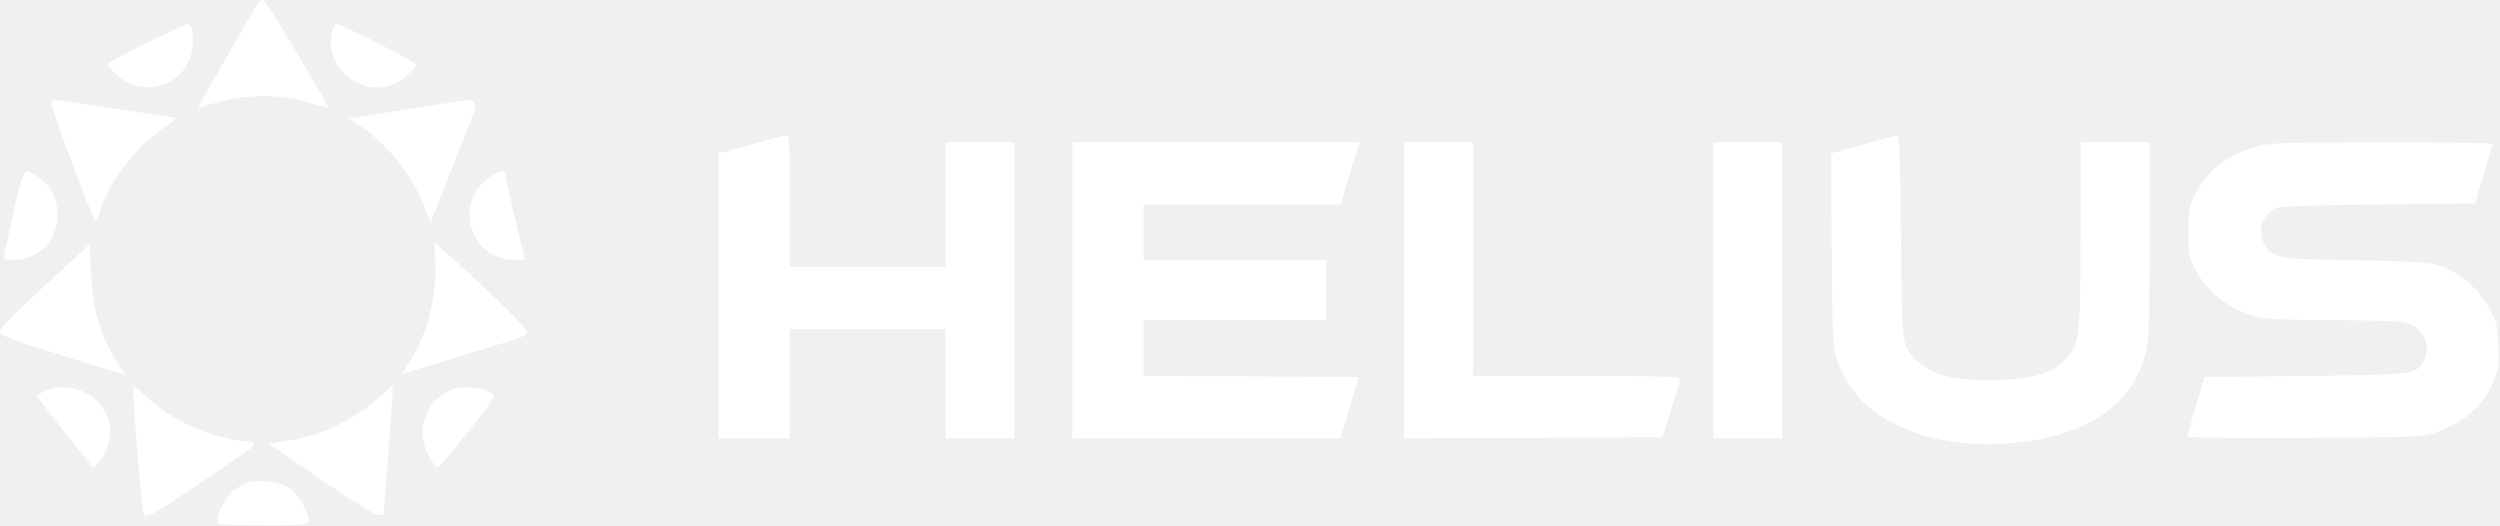
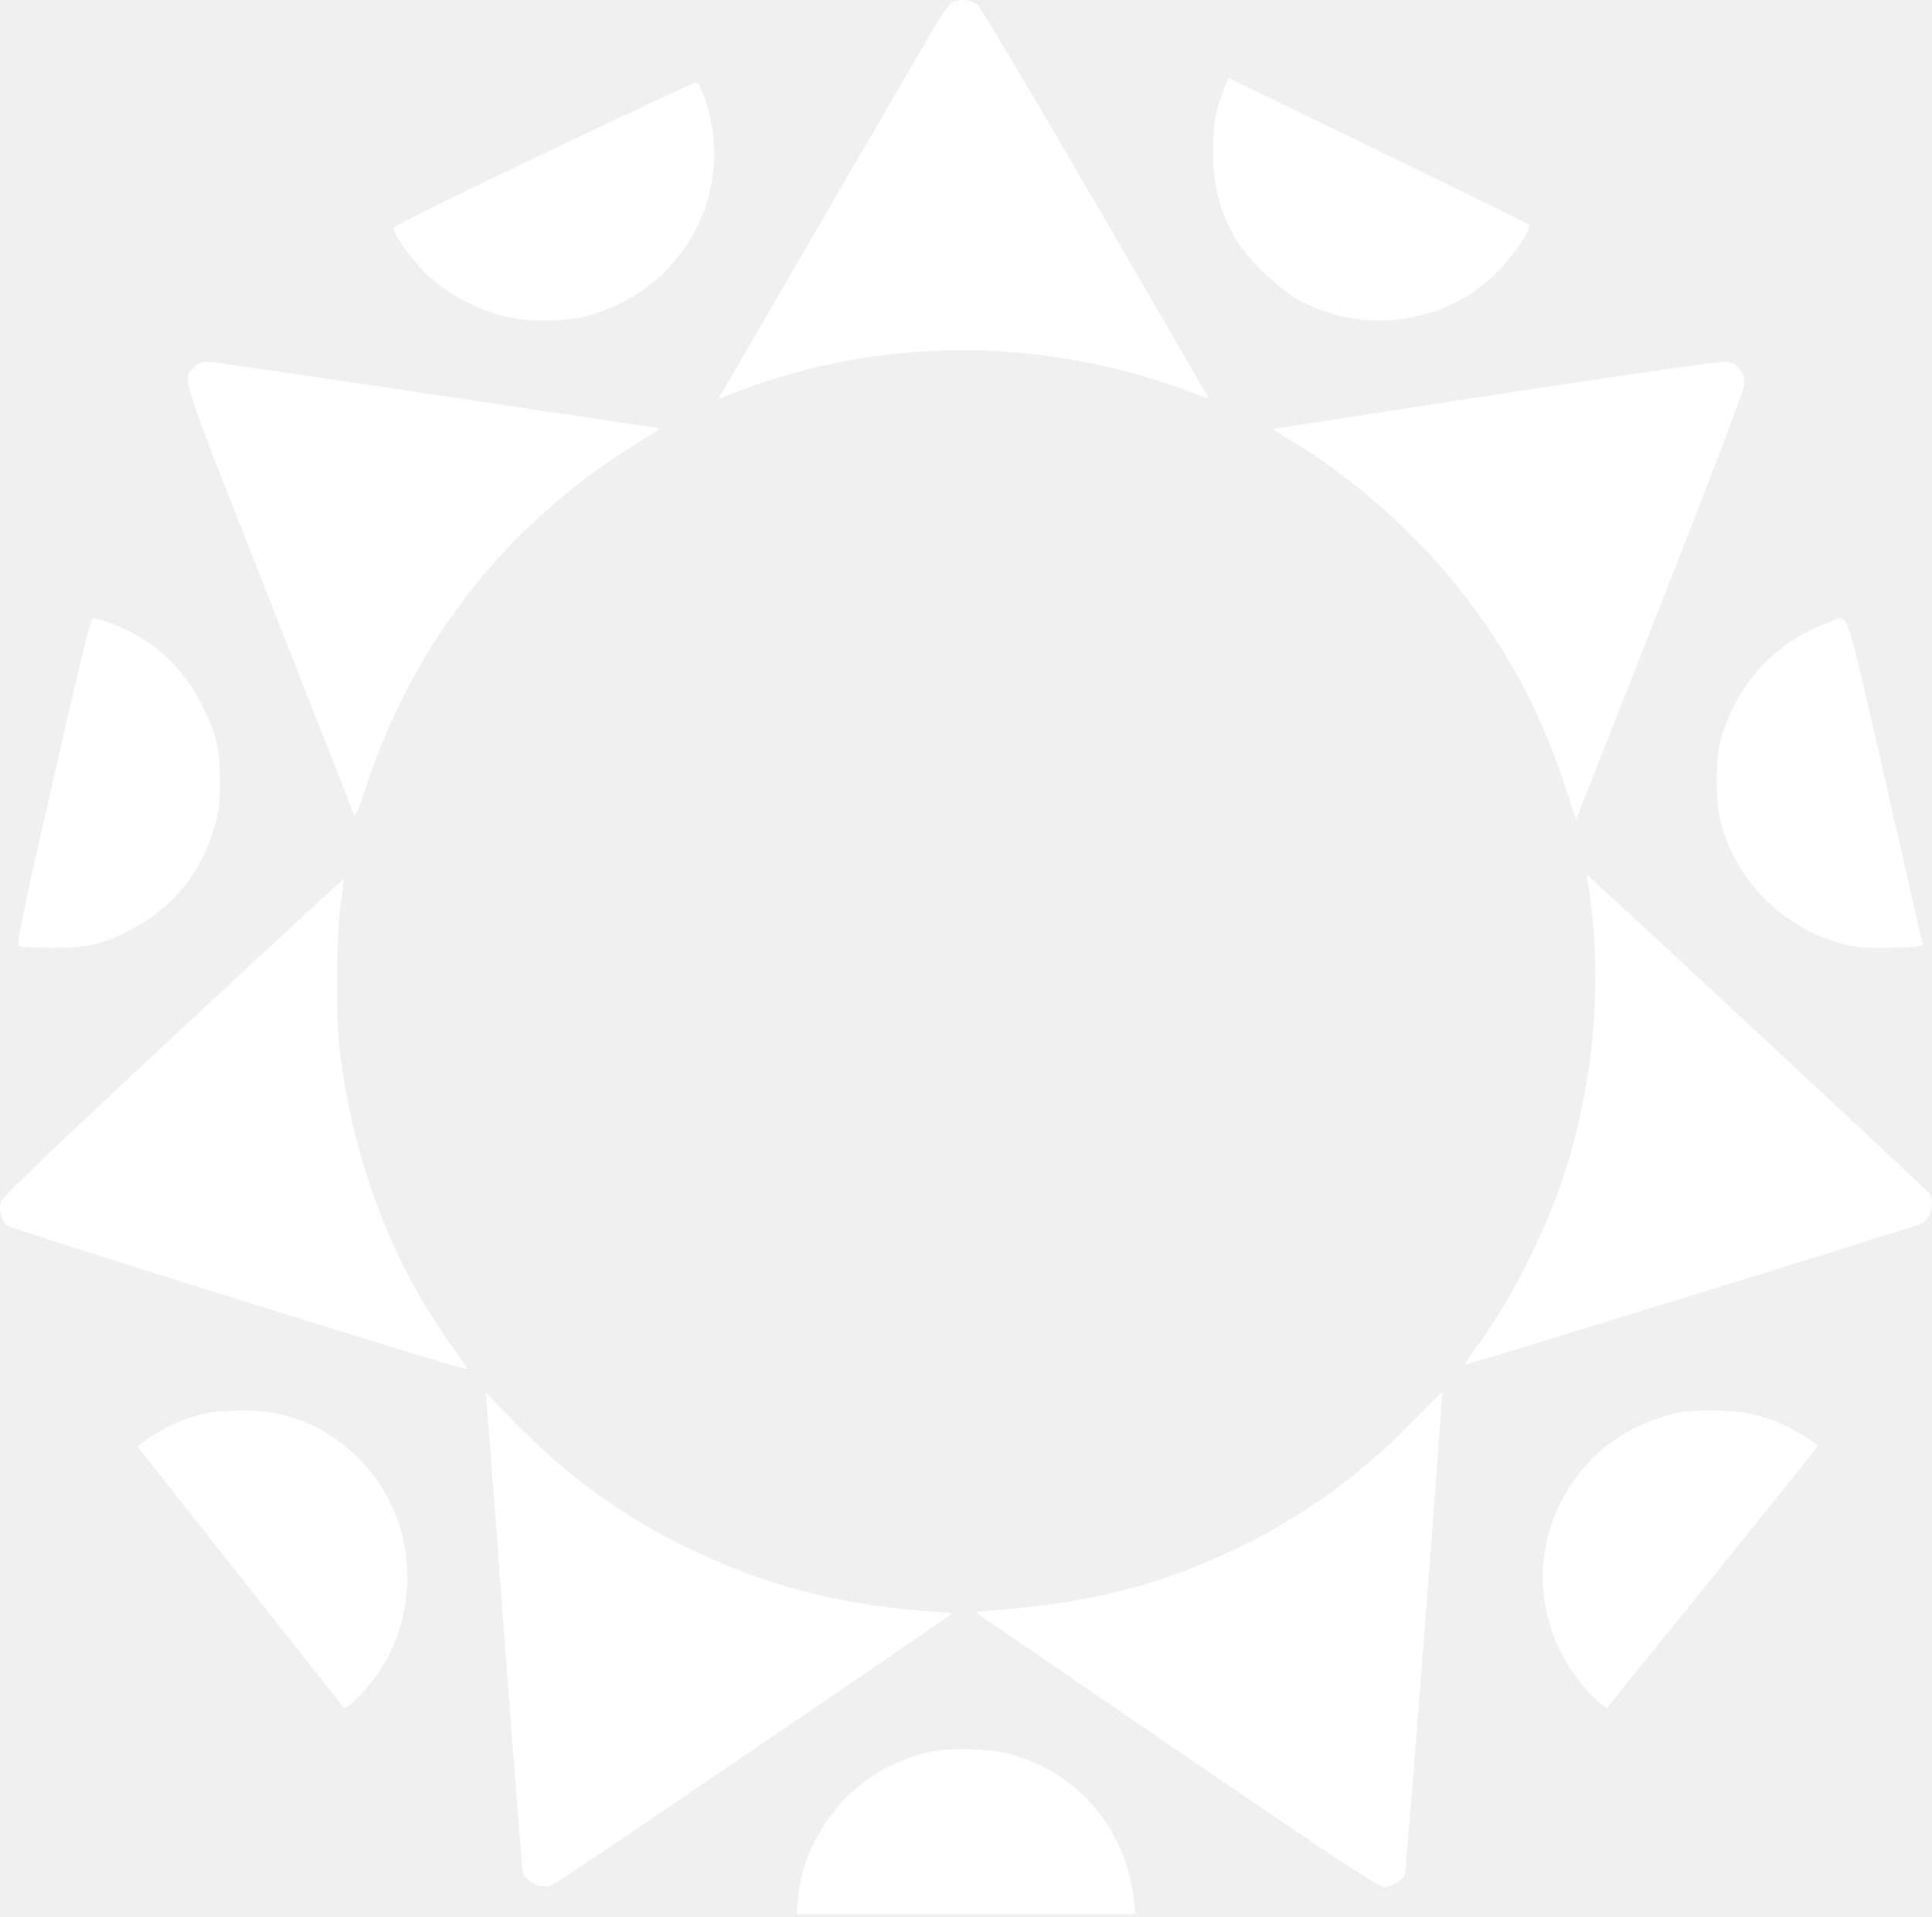
- <svg xmlns="http://www.w3.org/2000/svg" width="219" height="46" viewBox="0 0 219 46" fill="none">
-   <path d="M22.52 0.396C22.188 0.903 17.879 8.432 17.548 9.056L17.333 9.466L18.854 9.017C21.74 8.178 24.84 8.217 27.608 9.134C28.212 9.329 28.719 9.485 28.758 9.466C28.875 9.329 23.319 0.045 23.085 0.006C22.929 -0.033 22.675 0.142 22.52 0.396Z" fill="white" />
-   <path d="M12.83 3.77C10.783 4.765 9.437 5.526 9.476 5.662C9.496 5.799 9.886 6.247 10.315 6.637C12.245 8.412 15.462 7.749 16.553 5.35C17.08 4.199 17.021 2.112 16.456 2.112C16.339 2.112 14.701 2.853 12.83 3.77Z" fill="white" />
-   <path d="M29.129 2.541C28.096 6.403 32.716 9.29 35.621 6.637C36.05 6.247 36.44 5.818 36.459 5.682C36.518 5.467 29.967 2.132 29.48 2.112C29.343 2.112 29.207 2.307 29.129 2.541Z" fill="white" />
-   <path d="M4.505 9.037C4.407 9.31 7.995 18.926 8.346 19.335C8.423 19.413 8.579 19.101 8.716 18.653C9.554 15.883 11.757 12.977 14.467 11.104C15.111 10.656 15.54 10.305 15.442 10.305C15.345 10.305 12.947 9.953 10.1 9.524C7.254 9.095 4.856 8.744 4.778 8.744C4.7 8.744 4.583 8.881 4.505 9.037Z" fill="white" />
-   <path d="M37.883 9.231C36.382 9.465 34.12 9.817 32.853 10.012L30.552 10.363L31.488 10.987C33.944 12.645 36.031 15.239 37.161 18.067L37.727 19.491L39.443 15.142C40.378 12.742 41.275 10.46 41.431 10.07C41.607 9.661 41.685 9.192 41.607 9.036C41.47 8.666 41.275 8.685 37.883 9.231Z" fill="white" />
-   <path d="M66.543 12.45C65.47 12.762 64.222 13.094 63.774 13.23L62.936 13.445V25.909V38.392H66.055H69.175V33.613V28.834H75.998H82.822V33.613V38.392H85.844H88.866V25.421V12.45H85.844H82.822V17.912V23.373H75.998H69.175V17.619C69.175 12.255 69.155 11.865 68.843 11.884C68.648 11.884 67.615 12.138 66.543 12.45Z" fill="white" />
-   <path d="M164.025 12.43C162.953 12.742 161.705 13.094 161.237 13.211L160.399 13.445L160.457 21.968C160.535 30.2 160.555 30.531 160.964 31.643C161.919 34.218 163.596 36.012 166.17 37.241C169.094 38.645 172.467 39.153 176.366 38.801C182.878 38.197 186.894 35.427 188.006 30.765C188.24 29.751 188.298 27.898 188.298 20.974V12.45H185.276H182.254V20.486C182.254 28.815 182.157 29.829 181.435 30.882C180.305 32.521 178.647 33.145 175.197 33.282C171.356 33.418 169.133 32.872 167.788 31.487C166.599 30.258 166.599 30.2 166.521 20.584C166.462 13.991 166.384 11.865 166.209 11.884C166.072 11.884 165.097 12.138 164.025 12.43Z" fill="white" />
-   <path d="M93.935 25.421V38.392H105.692H117.428L118.228 35.7L119.008 33.028L109.591 32.97L100.174 32.931V30.492V28.054H108.168H116.161V25.421V22.788H108.168H100.174V20.35V17.912H108.811H117.428L117.974 16.098C118.267 15.122 118.637 13.893 118.793 13.367L119.066 12.45H106.51H93.935V25.421Z" fill="white" />
-   <path d="M122.985 25.421V38.392L134.312 38.353L145.64 38.295L146.4 35.856C146.81 34.511 147.161 33.301 147.161 33.165C147.161 32.989 145.211 32.931 138.095 32.931H129.029V22.69V12.45H126.007H122.985V25.421Z" fill="white" />
-   <path d="M150.085 25.421V38.392H153.107H156.129V25.421V12.45H153.107H150.085V25.421Z" fill="white" />
-   <path d="M197.676 12.84C195.122 13.523 193.328 14.927 192.275 17.053C191.749 18.107 191.71 18.38 191.71 20.35C191.71 22.417 191.73 22.534 192.373 23.724C193.523 25.831 195.687 27.372 198.222 27.859C198.807 27.957 201.692 28.054 204.656 28.054C207.619 28.054 210.349 28.132 210.7 28.249C212.24 28.678 213 30.141 212.376 31.448C211.713 32.833 211.85 32.813 201.965 32.931L193.114 33.028L192.373 35.544C191.944 36.929 191.613 38.158 191.613 38.236C191.613 38.334 196.097 38.392 201.907 38.353C212.084 38.294 212.201 38.294 213.449 37.846C216.042 36.91 217.679 35.388 218.518 33.184C218.869 32.228 218.927 31.76 218.869 30.2C218.791 28.659 218.693 28.171 218.245 27.313C217.582 26.026 216.373 24.66 215.301 24.056C213.429 22.944 213.234 22.924 206.43 22.807C200.756 22.71 200.016 22.651 199.353 22.32C197.656 21.481 197.617 19.199 199.275 18.243C199.587 18.067 201.946 17.989 208.263 17.912L216.822 17.814L217.562 15.298C217.991 13.913 218.323 12.704 218.323 12.606C218.323 12.528 213.995 12.45 208.73 12.47C199.86 12.47 199.002 12.508 197.676 12.84Z" fill="white" />
-   <path d="M1.171 18.633C0.722 20.661 0.352 22.417 0.352 22.534C0.352 22.885 1.756 22.846 2.653 22.495C4.173 21.851 5.031 20.525 5.031 18.789C5.031 17.404 4.505 16.351 3.432 15.57C2.068 14.576 2.087 14.556 1.171 18.633Z" fill="white" />
-   <path d="M43.147 15.356C41.763 16.175 40.983 17.697 41.158 19.199C41.373 21.227 42.796 22.612 44.824 22.748C45.915 22.826 46.013 22.807 45.915 22.476C45.759 21.988 44.219 15.239 44.219 15.102C44.219 14.868 43.732 14.985 43.147 15.356Z" fill="white" />
-   <path d="M38.136 23.275C38.234 26.338 37.298 29.615 35.621 32.131C35.309 32.599 35.251 32.775 35.446 32.697C35.602 32.638 37.668 32.014 40.027 31.292C46.422 29.342 46.169 29.439 46.169 29.029C46.169 28.737 41.86 24.563 38.779 21.891L38.078 21.286L38.136 23.275Z" fill="white" />
-   <path d="M3.9 25.051C1.015 27.723 -0.038 28.815 0.001 29.088C0.06 29.4 0.976 29.752 5.558 31.175L11.056 32.872L10.51 32.073C8.833 29.634 8.131 27.391 7.975 23.978L7.858 21.384L3.9 25.051Z" fill="white" />
-   <path d="M11.66 34.179C11.66 35.212 12.459 44.887 12.557 45.043C12.791 45.433 13.434 45.082 17.47 42.352C23.319 38.392 22.87 38.88 20.979 38.587C17.899 38.138 15.033 36.792 12.81 34.744C11.719 33.73 11.66 33.691 11.66 34.179Z" fill="white" />
-   <path d="M33.886 34.198C33.106 35.037 31.156 36.441 29.909 37.066C28.232 37.924 27.394 38.197 25.366 38.568L23.553 38.88L28.096 42.001C30.864 43.892 32.814 45.102 33.106 45.102L33.593 45.121L34.022 39.562C34.256 36.5 34.432 33.925 34.412 33.847C34.393 33.75 34.139 33.925 33.886 34.198Z" fill="white" />
-   <path d="M4.017 34.237C3.608 34.393 3.276 34.608 3.276 34.705C3.276 34.803 4.173 35.993 5.285 37.378C6.376 38.743 7.488 40.108 7.741 40.44L8.19 41.025L8.736 40.401C9.476 39.582 9.827 38.002 9.535 36.87C8.911 34.588 6.24 33.301 4.017 34.237Z" fill="white" />
-   <path d="M39.54 34.12C37.59 34.901 36.557 37.183 37.239 39.192C37.493 39.972 38.117 40.928 38.37 40.928C38.468 40.928 39.637 39.543 40.983 37.865C42.874 35.486 43.381 34.745 43.186 34.569C42.542 33.964 40.534 33.73 39.54 34.12Z" fill="white" />
-   <path d="M21.311 42.449C20.882 42.664 20.336 43.034 20.102 43.288C19.595 43.834 19.069 45.024 19.069 45.609C19.069 45.98 19.186 45.999 23.065 45.999C27.628 45.999 27.413 46.097 26.594 44.302C25.931 42.917 24.898 42.234 23.28 42.157C22.422 42.098 21.876 42.176 21.311 42.449Z" fill="white" />
+ <svg xmlns="http://www.w3.org/2000/svg" width="494" height="490" viewBox="0 0 494 490" fill="none">
+   <path d="M243.508 0.638C242.84 0.944 241.092 3.293 239.55 5.795C235.028 13.556 183.787 101.733 183.787 101.835C183.787 101.938 186.151 101.07 189.029 99.946C226.085 85.701 268.537 86.058 306.518 101.019C308.008 101.631 309.139 101.938 309.036 101.733C308.882 101.478 295.931 79.166 280.204 52.054C264.477 24.942 250.909 2.17 250.035 1.353C248.39 -0.128 245.718 -0.434 243.508 0.638Z" fill="white" />
+   <path d="M312.869 23.047C310.724 28.515 310.213 31.506 310.213 38.831C310.213 47.91 311.847 53.945 316.137 61.424C318.742 65.809 326.81 73.701 331.406 76.332C347.033 85.152 366.439 83.45 380.075 72.102C385.335 67.717 392.024 58.587 390.85 57.401C390.595 57.143 373.231 48.632 352.242 38.419L314.094 19.901L312.869 23.047Z" fill="white" />
+   <path d="M138.925 39.314C110.249 53.008 100.621 57.812 100.673 58.425C100.828 59.907 104.141 64.863 107.299 68.236C112.733 74.112 120.239 78.558 128.572 80.755C134.525 82.339 143.997 82.339 150.053 80.755C175.002 74.214 188.719 48.46 179.972 24.495C179.299 22.604 178.471 21.122 178.005 21.071C177.591 21.02 159.992 29.247 138.925 39.314Z" fill="white" />
+   <path d="M49.619 93.916C46.53 96.995 45.501 93.813 68.821 153.035C80.507 182.799 90.288 207.638 90.493 208.202C90.802 208.972 91.575 207.176 93.634 201.018C106.195 163.042 130.596 132.61 165.138 111.929C167.455 110.543 168.948 109.414 168.484 109.414C168.021 109.414 142.333 105.616 111.343 100.946C80.352 96.276 54.149 92.479 53.068 92.479C51.575 92.479 50.7 92.838 49.619 93.916Z" fill="white" />
+   <path d="M382.111 100.927C351.065 105.716 325.538 109.63 325.434 109.682C325.331 109.682 327.755 111.227 330.849 113.081C342.556 120.085 356.377 131.518 365.969 142.127C382.111 159.997 392.992 178.846 400.367 201.506L402.997 209.54L424.399 155.156C438.994 118.025 445.852 99.948 445.956 98.352C446.11 96.292 445.956 95.725 444.666 94.283C443.48 92.996 442.707 92.584 440.902 92.481C439.612 92.378 413.363 96.137 382.111 100.927Z" fill="white" />
+   <path d="M13.542 199.637C5.207 236.272 4.184 241.344 4.849 241.805C5.309 242.113 9.093 242.318 13.337 242.318C22.388 242.318 26.53 241.344 33.484 237.655C44.324 231.916 51.227 223.411 54.806 211.473C55.983 207.579 56.187 205.991 56.187 200.047C56.238 191.593 55.471 187.955 51.943 180.833C47.852 172.431 41.665 165.924 33.995 161.876C30.314 159.929 25.251 158.033 23.871 158.033C23.206 158.033 21.263 165.77 13.542 199.637Z" fill="white" />
+   <path d="M467.868 158.995C453.986 163.915 443.974 174.778 439.949 189.28C438.659 193.944 438.659 205.063 439.949 210.034C443.768 224.946 455.534 236.886 470.552 241.139C473.854 242.113 475.867 242.318 481.802 242.318C485.776 242.318 489.646 242.164 490.369 241.959L491.659 241.6L482.112 199.785C471.326 152.897 472.874 157.253 467.868 158.995Z" fill="white" />
+   <path d="M406.361 228.103C409.909 251.656 407.389 278.288 399.471 301.635C394.226 316.978 385.691 333.501 376.95 345.098C375.408 347.15 374.379 348.844 374.637 348.844C375.511 348.844 490.068 313.489 491.302 312.822C493.615 311.641 494.747 307.588 493.461 305.227C493.05 304.509 416.644 233.389 406.772 224.563L405.692 223.588L406.361 228.103Z" fill="white" />
+   <path d="M44.645 264.657C17.58 289.831 1.228 305.43 0.664 306.562C-0.105 308.107 -0.156 308.776 0.254 310.423C0.562 311.504 1.228 312.843 1.792 313.306C2.715 314.13 118.511 350.321 119.382 350.012C119.587 349.961 118.254 347.85 116.409 345.327C100.467 323.654 90.369 297.347 86.832 268.312C85.858 260.332 86.012 239.276 87.088 231.297C87.601 227.796 87.909 224.862 87.857 224.759C87.755 224.656 68.327 242.623 44.645 264.657Z" fill="white" />
+   <path d="M124.393 358.626C124.598 360.159 126.699 387.598 129.056 419.635C131.465 451.672 133.566 478.293 133.719 478.753C134.232 480.439 136.948 482.227 139.049 482.227C141.355 482.227 135.974 485.753 201.21 441.402C224.527 425.562 243.539 412.533 243.488 412.43C243.385 412.379 240.003 412.073 235.904 411.766C213.663 410.029 195.624 405.226 176.202 395.875C159.035 387.598 144.481 376.97 130.44 362.408L124.085 355.867L124.393 358.626Z" fill="white" />
+   <path d="M360.982 363.648C346.655 378.127 331.506 388.845 313.738 396.986C294.943 405.643 279.075 409.559 254.066 411.672L249.341 412.084L300.437 447.071C339.876 474.02 351.996 482.059 353.485 482.265C355.642 482.522 358.363 481.028 359.185 479.225C359.596 478.297 369.045 356.022 368.737 355.867C368.737 355.867 365.245 359.371 360.982 363.648Z" fill="white" />
+   <path d="M52.875 361.218C47.193 362.499 41.511 365.009 37.3 368.135L35.118 369.723L61.297 402.872C75.706 421.164 87.73 436.278 87.933 436.585C88.592 437.252 94.072 431.667 96.964 427.312C108.48 410.045 105.994 386.477 91.129 372.234C82.758 364.241 73.118 360.449 61.551 360.552C58.304 360.603 54.398 360.911 52.875 361.218Z" fill="white" />
+   <path d="M429.597 361.045C420.023 362.885 410.812 368.201 404.861 375.305C391.095 391.661 391.043 414.508 404.705 430.864C406.361 432.858 408.431 434.953 409.259 435.567L410.863 436.64L428.924 414.304C462.199 373.107 464.735 369.938 464.735 369.632C464.735 368.967 458.059 364.981 454.54 363.549C452.625 362.732 449.21 361.709 447.036 361.3C442.741 360.432 433.478 360.278 429.597 361.045Z" fill="white" />
+   <path d="M237.515 447.894C227.027 450.181 217.259 456.788 211.347 465.581C206.977 472.087 204.715 478.237 204.047 485.556L203.687 489.318H246.974H290.313L289.953 485.861C287.948 467.208 275.096 452.417 257.153 448.148C252.167 446.979 242.399 446.826 237.515 447.894Z" fill="white" />
</svg>
